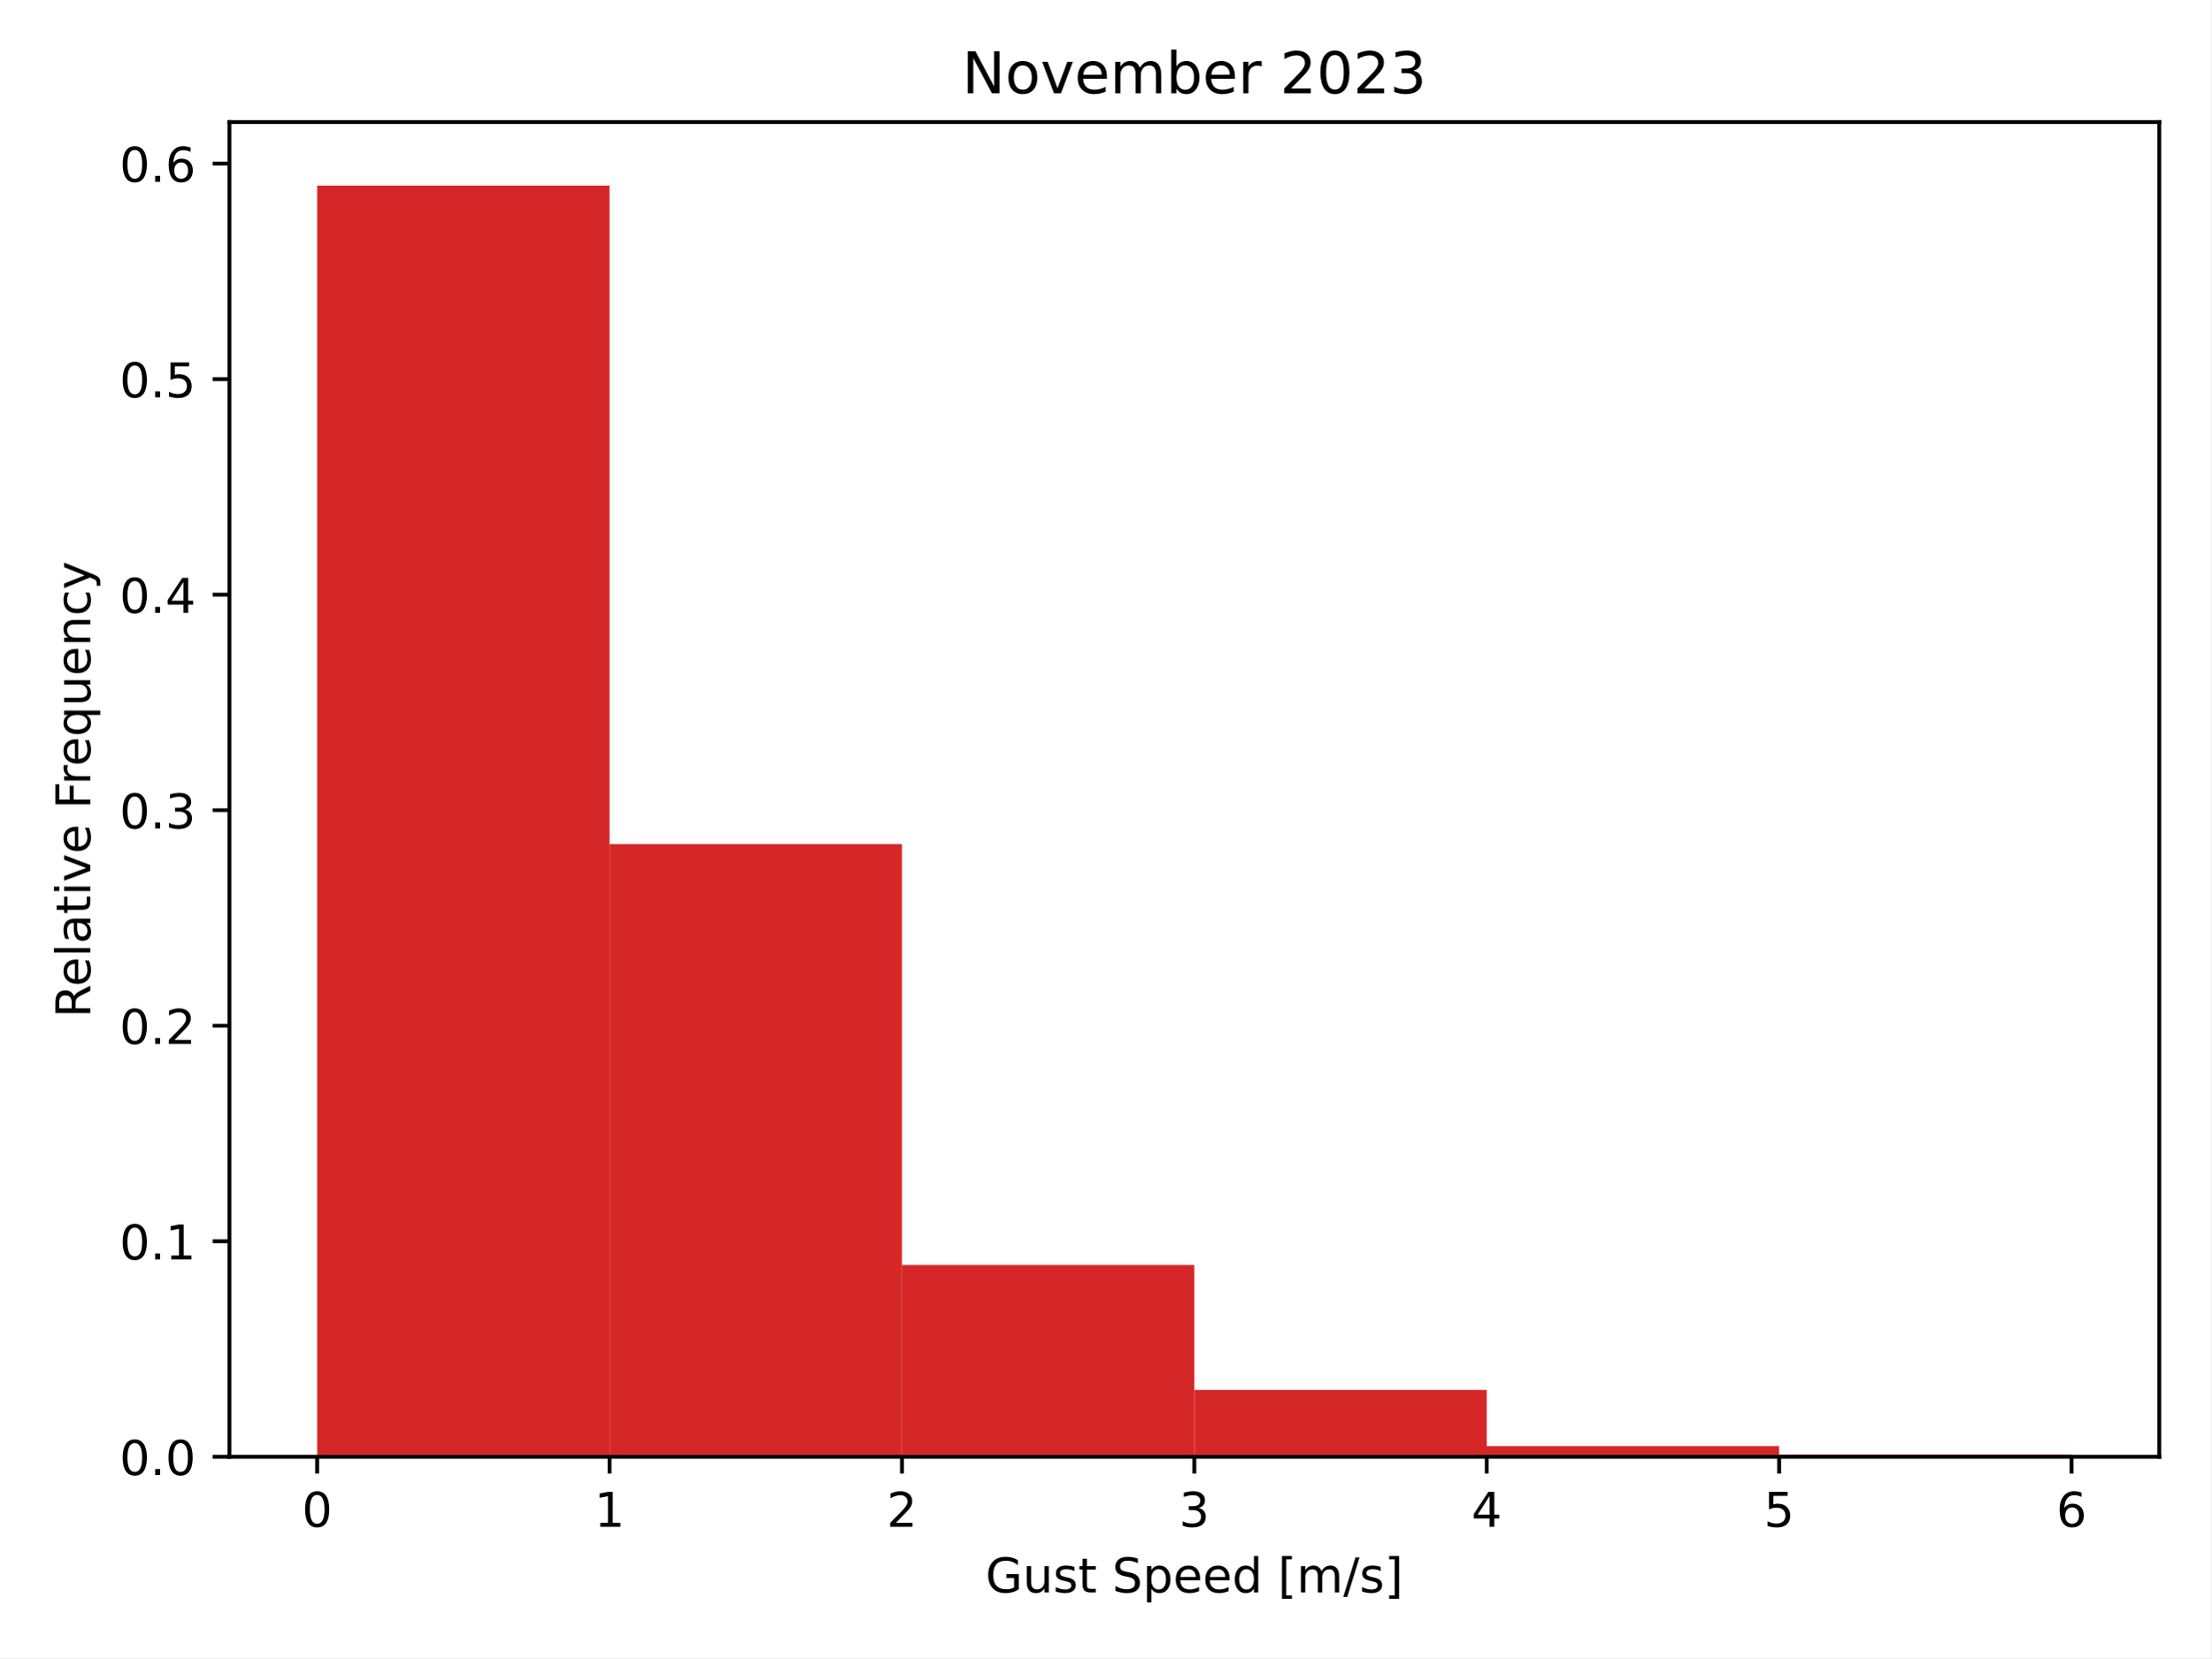
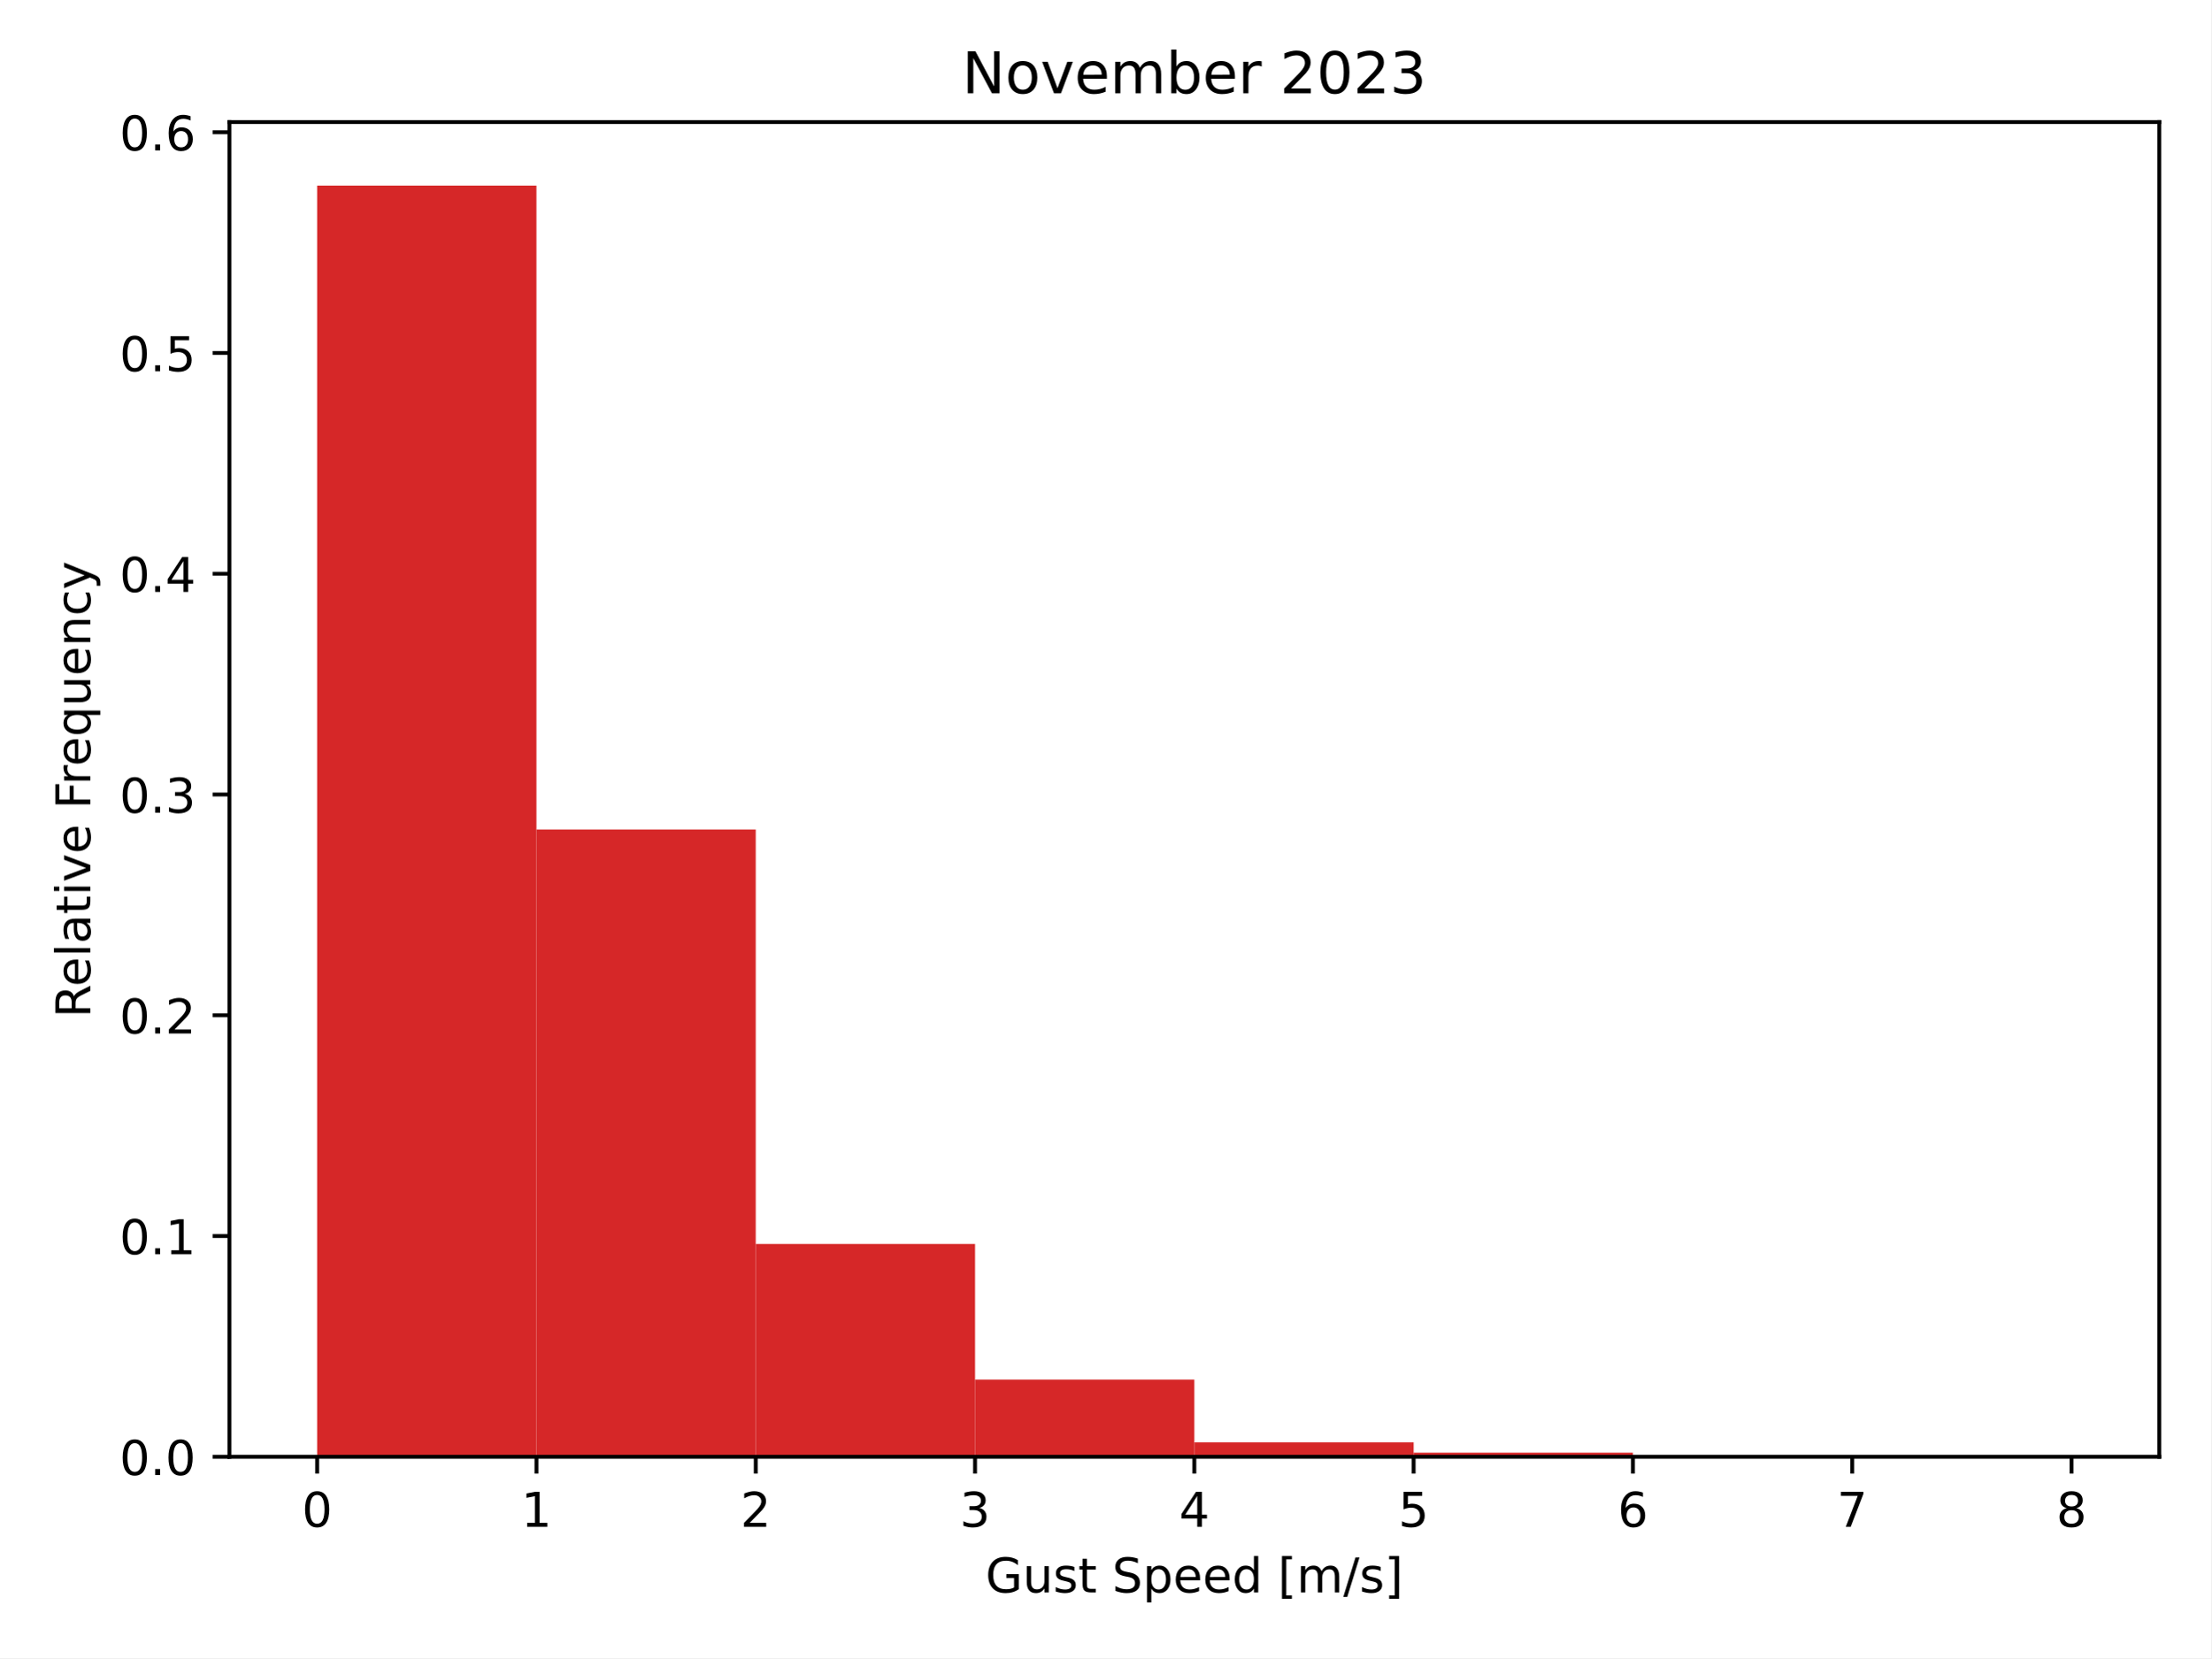
<svg xmlns="http://www.w3.org/2000/svg" xmlns:xlink="http://www.w3.org/1999/xlink" width="460.8pt" height="345.6pt" viewBox="0 0 460.8 345.6" version="1.1">
  <defs>
    <style type="text/css">*{stroke-linejoin: round; stroke-linecap: butt}</style>
  </defs>
  <g id="figure_1">
    <g id="patch_1">
      <path d="M 0 345.6  L 460.8 345.6  L 460.8 0  L 0 0  z " style="fill: #ffffff" />
    </g>
    <g id="axes_1">
      <g id="patch_2">
        <path d="M 47.81 303.64  L 450 303.64  L 450 25.44  L 47.81 25.44  z " style="fill: #ffffff" />
      </g>
      <g id="patch_3">
-         <path d="M 66.091 303.64  L 127.029 303.64  L 127.029 38.688  L 66.091 38.688  z " clip-path="url(#p4cc159c61d)" style="fill: #d62728" />
+         <path d="M 66.091 303.64  L 111.795 303.64  L 111.795 38.688  L 66.091 38.688  z " clip-path="url(#p3a9c0858a5)" style="fill: #d62728" />
      </g>
      <g id="patch_4">
-         <path d="M 127.029 303.64  L 187.967 303.64  L 187.967 175.946  L 127.029 175.946  z " clip-path="url(#p4cc159c61d)" style="fill: #d62728" />
+         <path d="M 111.795 303.64  L 157.498 303.64  L 157.498 172.9  L 111.795 172.9  z " clip-path="url(#p3a9c0858a5)" style="fill: #d62728" />
      </g>
      <g id="patch_5">
-         <path d="M 187.967 303.64  L 248.905 303.64  L 248.905 263.665  L 187.967 263.665  z " clip-path="url(#p4cc159c61d)" style="fill: #d62728" />
+         <path d="M 157.498 303.64  L 203.202 303.64  L 203.202 259.28  L 157.498 259.28  z " clip-path="url(#p3a9c0858a5)" style="fill: #d62728" />
      </g>
      <g id="patch_6">
-         <path d="M 248.905 303.64  L 309.843 303.64  L 309.843 289.703  L 248.905 289.703  z " clip-path="url(#p4cc159c61d)" style="fill: #d62728" />
+         <path d="M 203.202 303.64  L 248.905 303.64  L 248.905 287.566  L 203.202 287.566  z " clip-path="url(#p3a9c0858a5)" style="fill: #d62728" />
      </g>
      <g id="patch_7">
-         <path d="M 309.843 303.64  L 370.781 303.64  L 370.781 301.415  L 309.843 301.415  z " clip-path="url(#p4cc159c61d)" style="fill: #d62728" />
+         <path d="M 248.905 303.64  L 294.608 303.64  L 294.608 300.636  L 248.905 300.636  z " clip-path="url(#p3a9c0858a5)" style="fill: #d62728" />
      </g>
      <g id="patch_8">
-         <path d="M 370.781 303.64  L 431.719 303.64  L 431.719 303.172  L 370.781 303.172  z " clip-path="url(#p4cc159c61d)" style="fill: #d62728" />
+         <path d="M 294.608 303.64  L 340.312 303.64  L 340.312 302.782  L 294.608 302.782  z " clip-path="url(#p3a9c0858a5)" style="fill: #d62728" />
+       </g>
+       <g id="patch_9">
+         <path d="M 340.312 303.64  L 386.015 303.64  L 386.015 303.562  L 340.312 303.562  z " clip-path="url(#p3a9c0858a5)" style="fill: #d62728" />
+       </g>
+       <g id="patch_10">
+         <path d="M 386.015 303.64  L 431.719 303.64  L 431.719 303.562  L 386.015 303.562  z " clip-path="url(#p3a9c0858a5)" style="fill: #d62728" />
      </g>
      <g id="matplotlib.axis_1">
        <g id="xtick_1">
          <g id="line2d_1">
            <defs>
-               <path id="mc205e9b048" d="M 0 0  L 0 3.5  " style="stroke: #000000; stroke-width: 0.8" />
+               <path id="m810dc4845d" d="M 0 0  L 0 3.5  " style="stroke: #000000; stroke-width: 0.8" />
            </defs>
            <g>
-               <use xlink:href="#mc205e9b048" x="66.091" y="303.64" style="stroke: #000000; stroke-width: 0.8" />
+               <use xlink:href="#m810dc4845d" x="66.091" y="303.64" style="stroke: #000000; stroke-width: 0.8" />
            </g>
          </g>
          <g id="text_1">
            <g transform="translate(62.91011 318.2384) scale(0.1 -0.1)">
              <defs>
                <path id="DejaVuSans-30" d="M 2034 4250  Q 1547 4250 1301 3770  Q 1056 3291 1056 2328  Q 1056 1369 1301 889  Q 1547 409 2034 409  Q 2525 409 2770 889  Q 3016 1369 3016 2328  Q 3016 3291 2770 3770  Q 2525 4250 2034 4250  z M 2034 4750  Q 2819 4750 3233 4129  Q 3647 3509 3647 2328  Q 3647 1150 3233 529  Q 2819 -91 2034 -91  Q 1250 -91 836 529  Q 422 1150 422 2328  Q 422 3509 836 4129  Q 1250 4750 2034 4750  z " transform="scale(0.015625)" />
              </defs>
              <use xlink:href="#DejaVuSans-30" />
            </g>
          </g>
        </g>
        <g id="xtick_2">
          <g id="line2d_2">
            <g>
-               <use xlink:href="#mc205e9b048" x="127.029" y="303.64" style="stroke: #000000; stroke-width: 0.8" />
+               <use xlink:href="#m810dc4845d" x="111.795" y="303.64" style="stroke: #000000; stroke-width: 0.8" />
            </g>
          </g>
          <g id="text_2">
-             <g transform="translate(123.848 318.2384) scale(0.1 -0.1)">
+             <g transform="translate(108.6135 318.2384) scale(0.1 -0.1)">
              <defs>
                <path id="DejaVuSans-31" d="M 794 531  L 1825 531  L 1825 4091  L 703 3866  L 703 4441  L 1819 4666  L 2450 4666  L 2450 531  L 3481 531  L 3481 0  L 794 0  L 794 531  z " transform="scale(0.015625)" />
              </defs>
              <use xlink:href="#DejaVuSans-31" />
            </g>
          </g>
        </g>
        <g id="xtick_3">
          <g id="line2d_3">
            <g>
-               <use xlink:href="#mc205e9b048" x="187.967" y="303.64" style="stroke: #000000; stroke-width: 0.8" />
+               <use xlink:href="#m810dc4845d" x="157.498" y="303.64" style="stroke: #000000; stroke-width: 0.8" />
            </g>
          </g>
          <g id="text_3">
-             <g transform="translate(184.7859 318.2384) scale(0.1 -0.1)">
+             <g transform="translate(154.3169 318.2384) scale(0.1 -0.1)">
              <defs>
                <path id="DejaVuSans-32" d="M 1228 531  L 3431 531  L 3431 0  L 469 0  L 469 531  Q 828 903 1448 1529  Q 2069 2156 2228 2338  Q 2531 2678 2651 2914  Q 2772 3150 2772 3378  Q 2772 3750 2511 3984  Q 2250 4219 1831 4219  Q 1534 4219 1204 4116  Q 875 4013 500 3803  L 500 4441  Q 881 4594 1212 4672  Q 1544 4750 1819 4750  Q 2544 4750 2975 4387  Q 3406 4025 3406 3419  Q 3406 3131 3298 2873  Q 3191 2616 2906 2266  Q 2828 2175 2409 1742  Q 1991 1309 1228 531  z " transform="scale(0.015625)" />
              </defs>
              <use xlink:href="#DejaVuSans-32" />
            </g>
          </g>
        </g>
        <g id="xtick_4">
          <g id="line2d_4">
            <g>
-               <use xlink:href="#mc205e9b048" x="248.905" y="303.64" style="stroke: #000000; stroke-width: 0.8" />
+               <use xlink:href="#m810dc4845d" x="203.202" y="303.64" style="stroke: #000000; stroke-width: 0.8" />
            </g>
          </g>
          <g id="text_4">
-             <g transform="translate(245.7237 318.2384) scale(0.1 -0.1)">
+             <g transform="translate(200.0203 318.2384) scale(0.1 -0.1)">
              <defs>
                <path id="DejaVuSans-33" d="M 2597 2516  Q 3050 2419 3304 2112  Q 3559 1806 3559 1356  Q 3559 666 3084 287  Q 2609 -91 1734 -91  Q 1441 -91 1130 -33  Q 819 25 488 141  L 488 750  Q 750 597 1062 519  Q 1375 441 1716 441  Q 2309 441 2620 675  Q 2931 909 2931 1356  Q 2931 1769 2642 2001  Q 2353 2234 1838 2234  L 1294 2234  L 1294 2753  L 1863 2753  Q 2328 2753 2575 2939  Q 2822 3125 2822 3475  Q 2822 3834 2567 4026  Q 2313 4219 1838 4219  Q 1578 4219 1281 4162  Q 984 4106 628 3988  L 628 4550  Q 988 4650 1302 4700  Q 1616 4750 1894 4750  Q 2613 4750 3031 4423  Q 3450 4097 3450 3541  Q 3450 3153 3228 2886  Q 3006 2619 2597 2516  z " transform="scale(0.015625)" />
              </defs>
              <use xlink:href="#DejaVuSans-33" />
            </g>
          </g>
        </g>
        <g id="xtick_5">
          <g id="line2d_5">
            <g>
-               <use xlink:href="#mc205e9b048" x="309.843" y="303.64" style="stroke: #000000; stroke-width: 0.8" />
+               <use xlink:href="#m810dc4845d" x="248.905" y="303.64" style="stroke: #000000; stroke-width: 0.8" />
            </g>
          </g>
          <g id="text_5">
-             <g transform="translate(306.6616 318.2384) scale(0.1 -0.1)">
+             <g transform="translate(245.7237 318.2384) scale(0.1 -0.1)">
              <defs>
                <path id="DejaVuSans-34" d="M 2419 4116  L 825 1625  L 2419 1625  L 2419 4116  z M 2253 4666  L 3047 4666  L 3047 1625  L 3713 1625  L 3713 1100  L 3047 1100  L 3047 0  L 2419 0  L 2419 1100  L 313 1100  L 313 1709  L 2253 4666  z " transform="scale(0.015625)" />
              </defs>
              <use xlink:href="#DejaVuSans-34" />
            </g>
          </g>
        </g>
        <g id="xtick_6">
          <g id="line2d_6">
            <g>
-               <use xlink:href="#mc205e9b048" x="370.781" y="303.64" style="stroke: #000000; stroke-width: 0.8" />
+               <use xlink:href="#m810dc4845d" x="294.608" y="303.64" style="stroke: #000000; stroke-width: 0.8" />
            </g>
          </g>
          <g id="text_6">
-             <g transform="translate(367.5995 318.2384) scale(0.1 -0.1)">
+             <g transform="translate(291.4272 318.2384) scale(0.1 -0.1)">
              <defs>
                <path id="DejaVuSans-35" d="M 691 4666  L 3169 4666  L 3169 4134  L 1269 4134  L 1269 2991  Q 1406 3038 1543 3061  Q 1681 3084 1819 3084  Q 2600 3084 3056 2656  Q 3513 2228 3513 1497  Q 3513 744 3044 326  Q 2575 -91 1722 -91  Q 1428 -91 1123 -41  Q 819 9 494 109  L 494 744  Q 775 591 1075 516  Q 1375 441 1709 441  Q 2250 441 2565 725  Q 2881 1009 2881 1497  Q 2881 1984 2565 2268  Q 2250 2553 1709 2553  Q 1456 2553 1204 2497  Q 953 2441 691 2322  L 691 4666  z " transform="scale(0.015625)" />
              </defs>
              <use xlink:href="#DejaVuSans-35" />
            </g>
          </g>
        </g>
        <g id="xtick_7">
          <g id="line2d_7">
            <g>
-               <use xlink:href="#mc205e9b048" x="431.719" y="303.64" style="stroke: #000000; stroke-width: 0.8" />
+               <use xlink:href="#m810dc4845d" x="340.312" y="303.64" style="stroke: #000000; stroke-width: 0.8" />
            </g>
          </g>
          <g id="text_7">
+             <g transform="translate(337.1306 318.2384) scale(0.1 -0.1)">
+               <defs>
+                 <path id="DejaVuSans-36" d="M 2113 2584  Q 1688 2584 1439 2293  Q 1191 2003 1191 1497  Q 1191 994 1439 701  Q 1688 409 2113 409  Q 2538 409 2786 701  Q 3034 994 3034 1497  Q 3034 2003 2786 2293  Q 2538 2584 2113 2584  z M 3366 4563  L 3366 3988  Q 3128 4100 2886 4159  Q 2644 4219 2406 4219  Q 1781 4219 1451 3797  Q 1122 3375 1075 2522  Q 1259 2794 1537 2939  Q 1816 3084 2150 3084  Q 2853 3084 3261 2657  Q 3669 2231 3669 1497  Q 3669 778 3244 343  Q 2819 -91 2113 -91  Q 1303 -91 875 529  Q 447 1150 447 2328  Q 447 3434 972 4092  Q 1497 4750 2381 4750  Q 2619 4750 2861 4703  Q 3103 4656 3366 4563  z " transform="scale(0.015625)" />
+               </defs>
+               <use xlink:href="#DejaVuSans-36" />
+             </g>
+           </g>
+         </g>
+         <g id="xtick_8">
+           <g id="line2d_8">
+             <g>
+               <use xlink:href="#m810dc4845d" x="386.015" y="303.64" style="stroke: #000000; stroke-width: 0.8" />
+             </g>
+           </g>
+           <g id="text_8">
+             <g transform="translate(382.834 318.2384) scale(0.1 -0.1)">
+               <defs>
+                 <path id="DejaVuSans-37" d="M 525 4666  L 3525 4666  L 3525 4397  L 1831 0  L 1172 0  L 2766 4134  L 525 4134  L 525 4666  z " transform="scale(0.015625)" />
+               </defs>
+               <use xlink:href="#DejaVuSans-37" />
+             </g>
+           </g>
+         </g>
+         <g id="xtick_9">
+           <g id="line2d_9">
+             <g>
+               <use xlink:href="#m810dc4845d" x="431.719" y="303.64" style="stroke: #000000; stroke-width: 0.8" />
+             </g>
+           </g>
+           <g id="text_9">
            <g transform="translate(428.5374 318.2384) scale(0.1 -0.1)">
              <defs>
-                 <path id="DejaVuSans-36" d="M 2113 2584  Q 1688 2584 1439 2293  Q 1191 2003 1191 1497  Q 1191 994 1439 701  Q 1688 409 2113 409  Q 2538 409 2786 701  Q 3034 994 3034 1497  Q 3034 2003 2786 2293  Q 2538 2584 2113 2584  z M 3366 4563  L 3366 3988  Q 3128 4100 2886 4159  Q 2644 4219 2406 4219  Q 1781 4219 1451 3797  Q 1122 3375 1075 2522  Q 1259 2794 1537 2939  Q 1816 3084 2150 3084  Q 2853 3084 3261 2657  Q 3669 2231 3669 1497  Q 3669 778 3244 343  Q 2819 -91 2113 -91  Q 1303 -91 875 529  Q 447 1150 447 2328  Q 447 3434 972 4092  Q 1497 4750 2381 4750  Q 2619 4750 2861 4703  Q 3103 4656 3366 4563  z " transform="scale(0.015625)" />
-               </defs>
-               <use xlink:href="#DejaVuSans-36" />
-             </g>
-           </g>
-         </g>
-         <g id="text_8">
+                 <path id="DejaVuSans-38" d="M 2034 2216  Q 1584 2216 1326 1975  Q 1069 1734 1069 1313  Q 1069 891 1326 650  Q 1584 409 2034 409  Q 2484 409 2743 651  Q 3003 894 3003 1313  Q 3003 1734 2745 1975  Q 2488 2216 2034 2216  z M 1403 2484  Q 997 2584 770 2862  Q 544 3141 544 3541  Q 544 4100 942 4425  Q 1341 4750 2034 4750  Q 2731 4750 3128 4425  Q 3525 4100 3525 3541  Q 3525 3141 3298 2862  Q 3072 2584 2669 2484  Q 3125 2378 3379 2068  Q 3634 1759 3634 1313  Q 3634 634 3220 271  Q 2806 -91 2034 -91  Q 1263 -91 848 271  Q 434 634 434 1313  Q 434 1759 690 2068  Q 947 2378 1403 2484  z M 1172 3481  Q 1172 3119 1398 2916  Q 1625 2713 2034 2713  Q 2441 2713 2670 2916  Q 2900 3119 2900 3481  Q 2900 3844 2670 4047  Q 2441 4250 2034 4250  Q 1625 4250 1398 4047  Q 1172 3844 1172 3481  z " transform="scale(0.015625)" />
+               </defs>
+               <use xlink:href="#DejaVuSans-38" />
+             </g>
+           </g>
+         </g>
+         <g id="text_10">
          <g transform="translate(205.3823 331.9166) scale(0.1 -0.1)">
            <defs>
              <path id="DejaVuSans-47" d="M 3809 666  L 3809 1919  L 2778 1919  L 2778 2438  L 4434 2438  L 4434 434  Q 4069 175 3628 42  Q 3188 -91 2688 -91  Q 1594 -91 976 548  Q 359 1188 359 2328  Q 359 3472 976 4111  Q 1594 4750 2688 4750  Q 3144 4750 3555 4637  Q 3966 4525 4313 4306  L 4313 3634  Q 3963 3931 3569 4081  Q 3175 4231 2741 4231  Q 1884 4231 1454 3753  Q 1025 3275 1025 2328  Q 1025 1384 1454 906  Q 1884 428 2741 428  Q 3075 428 3337 486  Q 3600 544 3809 666  z " transform="scale(0.015625)" />
              <path id="DejaVuSans-75" d="M 544 1381  L 544 3500  L 1119 3500  L 1119 1403  Q 1119 906 1312 657  Q 1506 409 1894 409  Q 2359 409 2629 706  Q 2900 1003 2900 1516  L 2900 3500  L 3475 3500  L 3475 0  L 2900 0  L 2900 538  Q 2691 219 2414 64  Q 2138 -91 1772 -91  Q 1169 -91 856 284  Q 544 659 544 1381  z M 1991 3584  L 1991 3584  z " transform="scale(0.015625)" />
              <path id="DejaVuSans-73" d="M 2834 3397  L 2834 2853  Q 2591 2978 2328 3040  Q 2066 3103 1784 3103  Q 1356 3103 1142 2972  Q 928 2841 928 2578  Q 928 2378 1081 2264  Q 1234 2150 1697 2047  L 1894 2003  Q 2506 1872 2764 1633  Q 3022 1394 3022 966  Q 3022 478 2636 193  Q 2250 -91 1575 -91  Q 1294 -91 989 -36  Q 684 19 347 128  L 347 722  Q 666 556 975 473  Q 1284 391 1588 391  Q 1994 391 2212 530  Q 2431 669 2431 922  Q 2431 1156 2273 1281  Q 2116 1406 1581 1522  L 1381 1569  Q 847 1681 609 1914  Q 372 2147 372 2553  Q 372 3047 722 3315  Q 1072 3584 1716 3584  Q 2034 3584 2315 3537  Q 2597 3491 2834 3397  z " transform="scale(0.015625)" />
              <path id="DejaVuSans-74" d="M 1172 4494  L 1172 3500  L 2356 3500  L 2356 3053  L 1172 3053  L 1172 1153  Q 1172 725 1289 603  Q 1406 481 1766 481  L 2356 481  L 2356 0  L 1766 0  Q 1100 0 847 248  Q 594 497 594 1153  L 594 3053  L 172 3053  L 172 3500  L 594 3500  L 594 4494  L 1172 4494  z " transform="scale(0.015625)" />
              <path id="DejaVuSans-20" transform="scale(0.015625)" />
              <path id="DejaVuSans-53" d="M 3425 4513  L 3425 3897  Q 3066 4069 2747 4153  Q 2428 4238 2131 4238  Q 1616 4238 1336 4038  Q 1056 3838 1056 3469  Q 1056 3159 1242 3001  Q 1428 2844 1947 2747  L 2328 2669  Q 3034 2534 3370 2195  Q 3706 1856 3706 1288  Q 3706 609 3251 259  Q 2797 -91 1919 -91  Q 1588 -91 1214 -16  Q 841 59 441 206  L 441 856  Q 825 641 1194 531  Q 1563 422 1919 422  Q 2459 422 2753 634  Q 3047 847 3047 1241  Q 3047 1584 2836 1778  Q 2625 1972 2144 2069  L 1759 2144  Q 1053 2284 737 2584  Q 422 2884 422 3419  Q 422 4038 858 4394  Q 1294 4750 2059 4750  Q 2388 4750 2728 4690  Q 3069 4631 3425 4513  z " transform="scale(0.015625)" />
              <path id="DejaVuSans-70" d="M 1159 525  L 1159 -1331  L 581 -1331  L 581 3500  L 1159 3500  L 1159 2969  Q 1341 3281 1617 3432  Q 1894 3584 2278 3584  Q 2916 3584 3314 3078  Q 3713 2572 3713 1747  Q 3713 922 3314 415  Q 2916 -91 2278 -91  Q 1894 -91 1617 61  Q 1341 213 1159 525  z M 3116 1747  Q 3116 2381 2855 2742  Q 2594 3103 2138 3103  Q 1681 3103 1420 2742  Q 1159 2381 1159 1747  Q 1159 1113 1420 752  Q 1681 391 2138 391  Q 2594 391 2855 752  Q 3116 1113 3116 1747  z " transform="scale(0.015625)" />
              <path id="DejaVuSans-65" d="M 3597 1894  L 3597 1613  L 953 1613  Q 991 1019 1311 708  Q 1631 397 2203 397  Q 2534 397 2845 478  Q 3156 559 3463 722  L 3463 178  Q 3153 47 2828 -22  Q 2503 -91 2169 -91  Q 1331 -91 842 396  Q 353 884 353 1716  Q 353 2575 817 3079  Q 1281 3584 2069 3584  Q 2775 3584 3186 3129  Q 3597 2675 3597 1894  z M 3022 2063  Q 3016 2534 2758 2815  Q 2500 3097 2075 3097  Q 1594 3097 1305 2825  Q 1016 2553 972 2059  L 3022 2063  z " transform="scale(0.015625)" />
              <path id="DejaVuSans-64" d="M 2906 2969  L 2906 4863  L 3481 4863  L 3481 0  L 2906 0  L 2906 525  Q 2725 213 2448 61  Q 2172 -91 1784 -91  Q 1150 -91 751 415  Q 353 922 353 1747  Q 353 2572 751 3078  Q 1150 3584 1784 3584  Q 2172 3584 2448 3432  Q 2725 3281 2906 2969  z M 947 1747  Q 947 1113 1208 752  Q 1469 391 1925 391  Q 2381 391 2643 752  Q 2906 1113 2906 1747  Q 2906 2381 2643 2742  Q 2381 3103 1925 3103  Q 1469 3103 1208 2742  Q 947 2381 947 1747  z " transform="scale(0.015625)" />
              <path id="DejaVuSans-5b" d="M 550 4863  L 1875 4863  L 1875 4416  L 1125 4416  L 1125 -397  L 1875 -397  L 1875 -844  L 550 -844  L 550 4863  z " transform="scale(0.015625)" />
              <path id="DejaVuSans-6d" d="M 3328 2828  Q 3544 3216 3844 3400  Q 4144 3584 4550 3584  Q 5097 3584 5394 3201  Q 5691 2819 5691 2113  L 5691 0  L 5113 0  L 5113 2094  Q 5113 2597 4934 2840  Q 4756 3084 4391 3084  Q 3944 3084 3684 2787  Q 3425 2491 3425 1978  L 3425 0  L 2847 0  L 2847 2094  Q 2847 2600 2669 2842  Q 2491 3084 2119 3084  Q 1678 3084 1418 2786  Q 1159 2488 1159 1978  L 1159 0  L 581 0  L 581 3500  L 1159 3500  L 1159 2956  Q 1356 3278 1631 3431  Q 1906 3584 2284 3584  Q 2666 3584 2933 3390  Q 3200 3197 3328 2828  z " transform="scale(0.015625)" />
              <path id="DejaVuSans-2f" d="M 1625 4666  L 2156 4666  L 531 -594  L 0 -594  L 1625 4666  z " transform="scale(0.015625)" />
              <path id="DejaVuSans-5d" d="M 1947 4863  L 1947 -844  L 622 -844  L 622 -397  L 1369 -397  L 1369 4416  L 622 4416  L 622 4863  L 1947 4863  z " transform="scale(0.015625)" />
            </defs>
            <use xlink:href="#DejaVuSans-47" />
            <use xlink:href="#DejaVuSans-75" x="77.49" />
            <use xlink:href="#DejaVuSans-73" x="140.869" />
            <use xlink:href="#DejaVuSans-74" x="192.969" />
            <use xlink:href="#DejaVuSans-20" x="232.178" />
            <use xlink:href="#DejaVuSans-53" x="263.965" />
            <use xlink:href="#DejaVuSans-70" x="327.441" />
            <use xlink:href="#DejaVuSans-65" x="390.918" />
            <use xlink:href="#DejaVuSans-65" x="452.441" />
            <use xlink:href="#DejaVuSans-64" x="513.965" />
            <use xlink:href="#DejaVuSans-20" x="577.441" />
            <use xlink:href="#DejaVuSans-5b" x="609.229" />
            <use xlink:href="#DejaVuSans-6d" x="648.242" />
            <use xlink:href="#DejaVuSans-2f" x="745.654" />
            <use xlink:href="#DejaVuSans-73" x="779.346" />
            <use xlink:href="#DejaVuSans-5d" x="831.445" />
          </g>
        </g>
      </g>
      <g id="matplotlib.axis_2">
        <g id="ytick_1">
-           <g id="line2d_8">
+           <g id="line2d_10">
            <defs>
-               <path id="mfc519ab325" d="M 0 0  L -3.5 0  " style="stroke: #000000; stroke-width: 0.8" />
+               <path id="m4a99332f8f" d="M 0 0  L -3.5 0  " style="stroke: #000000; stroke-width: 0.8" />
            </defs>
            <g>
-               <use xlink:href="#mfc519ab325" x="47.81" y="303.64" style="stroke: #000000; stroke-width: 0.8" />
-             </g>
-           </g>
-           <g id="text_9">
+               <use xlink:href="#m4a99332f8f" x="47.81" y="303.64" style="stroke: #000000; stroke-width: 0.8" />
+             </g>
+           </g>
+           <g id="text_11">
            <g transform="translate(24.90687 307.4392) scale(0.1 -0.1)">
              <defs>
                <path id="DejaVuSans-2e" d="M 684 794  L 1344 794  L 1344 0  L 684 0  L 684 794  z " transform="scale(0.015625)" />
              </defs>
              <use xlink:href="#DejaVuSans-30" />
              <use xlink:href="#DejaVuSans-2e" x="63.623" />
              <use xlink:href="#DejaVuSans-30" x="95.41" />
            </g>
          </g>
        </g>
        <g id="ytick_2">
-           <g id="line2d_9">
-             <g>
-               <use xlink:href="#mfc519ab325" x="47.81" y="258.715" style="stroke: #000000; stroke-width: 0.8" />
-             </g>
-           </g>
-           <g id="text_10">
-             <g transform="translate(24.90687 262.514) scale(0.1 -0.1)">
+           <g id="line2d_11">
+             <g>
+               <use xlink:href="#m4a99332f8f" x="47.81" y="257.625" style="stroke: #000000; stroke-width: 0.8" />
+             </g>
+           </g>
+           <g id="text_12">
+             <g transform="translate(24.90687 261.4247) scale(0.1 -0.1)">
              <use xlink:href="#DejaVuSans-30" />
              <use xlink:href="#DejaVuSans-2e" x="63.623" />
              <use xlink:href="#DejaVuSans-31" x="95.41" />
            </g>
          </g>
        </g>
        <g id="ytick_3">
-           <g id="line2d_10">
-             <g>
-               <use xlink:href="#mfc519ab325" x="47.81" y="213.79" style="stroke: #000000; stroke-width: 0.8" />
-             </g>
-           </g>
-           <g id="text_11">
-             <g transform="translate(24.90687 217.5889) scale(0.1 -0.1)">
+           <g id="line2d_12">
+             <g>
+               <use xlink:href="#m4a99332f8f" x="47.81" y="211.611" style="stroke: #000000; stroke-width: 0.8" />
+             </g>
+           </g>
+           <g id="text_13">
+             <g transform="translate(24.90687 215.4101) scale(0.1 -0.1)">
              <use xlink:href="#DejaVuSans-30" />
              <use xlink:href="#DejaVuSans-2e" x="63.623" />
              <use xlink:href="#DejaVuSans-32" x="95.41" />
            </g>
          </g>
        </g>
        <g id="ytick_4">
-           <g id="line2d_11">
-             <g>
-               <use xlink:href="#mfc519ab325" x="47.81" y="168.864" style="stroke: #000000; stroke-width: 0.8" />
-             </g>
-           </g>
-           <g id="text_12">
-             <g transform="translate(24.90687 172.6637) scale(0.1 -0.1)">
+           <g id="line2d_13">
+             <g>
+               <use xlink:href="#m4a99332f8f" x="47.81" y="165.596" style="stroke: #000000; stroke-width: 0.8" />
+             </g>
+           </g>
+           <g id="text_14">
+             <g transform="translate(24.90687 169.3956) scale(0.1 -0.1)">
              <use xlink:href="#DejaVuSans-30" />
              <use xlink:href="#DejaVuSans-2e" x="63.623" />
              <use xlink:href="#DejaVuSans-33" x="95.41" />
            </g>
          </g>
        </g>
        <g id="ytick_5">
-           <g id="line2d_12">
-             <g>
-               <use xlink:href="#mfc519ab325" x="47.81" y="123.939" style="stroke: #000000; stroke-width: 0.8" />
-             </g>
-           </g>
-           <g id="text_13">
-             <g transform="translate(24.90687 127.7385) scale(0.1 -0.1)">
+           <g id="line2d_14">
+             <g>
+               <use xlink:href="#m4a99332f8f" x="47.81" y="119.582" style="stroke: #000000; stroke-width: 0.8" />
+             </g>
+           </g>
+           <g id="text_15">
+             <g transform="translate(24.90687 123.381) scale(0.1 -0.1)">
              <use xlink:href="#DejaVuSans-30" />
              <use xlink:href="#DejaVuSans-2e" x="63.623" />
              <use xlink:href="#DejaVuSans-34" x="95.41" />
            </g>
          </g>
        </g>
        <g id="ytick_6">
-           <g id="line2d_13">
-             <g>
-               <use xlink:href="#mfc519ab325" x="47.81" y="79.014" style="stroke: #000000; stroke-width: 0.8" />
-             </g>
-           </g>
-           <g id="text_14">
-             <g transform="translate(24.90687 82.81332) scale(0.1 -0.1)">
+           <g id="line2d_15">
+             <g>
+               <use xlink:href="#m4a99332f8f" x="47.81" y="73.567" style="stroke: #000000; stroke-width: 0.8" />
+             </g>
+           </g>
+           <g id="text_16">
+             <g transform="translate(24.90687 77.36645) scale(0.1 -0.1)">
              <use xlink:href="#DejaVuSans-30" />
              <use xlink:href="#DejaVuSans-2e" x="63.623" />
              <use xlink:href="#DejaVuSans-35" x="95.41" />
            </g>
          </g>
        </g>
        <g id="ytick_7">
-           <g id="line2d_14">
-             <g>
-               <use xlink:href="#mfc519ab325" x="47.81" y="34.089" style="stroke: #000000; stroke-width: 0.8" />
-             </g>
-           </g>
-           <g id="text_15">
-             <g transform="translate(24.90687 37.88814) scale(0.1 -0.1)">
+           <g id="line2d_16">
+             <g>
+               <use xlink:href="#m4a99332f8f" x="47.81" y="27.553" style="stroke: #000000; stroke-width: 0.8" />
+             </g>
+           </g>
+           <g id="text_17">
+             <g transform="translate(24.90687 31.35189) scale(0.1 -0.1)">
              <use xlink:href="#DejaVuSans-30" />
              <use xlink:href="#DejaVuSans-2e" x="63.623" />
              <use xlink:href="#DejaVuSans-36" x="95.41" />
            </g>
          </g>
        </g>
-         <g id="text_16">
+         <g id="text_18">
          <g transform="translate(18.82719 212.1228) rotate(-90) scale(0.1 -0.1)">
            <defs>
              <path id="DejaVuSans-52" d="M 2841 2188  Q 3044 2119 3236 1894  Q 3428 1669 3622 1275  L 4263 0  L 3584 0  L 2988 1197  Q 2756 1666 2539 1819  Q 2322 1972 1947 1972  L 1259 1972  L 1259 0  L 628 0  L 628 4666  L 2053 4666  Q 2853 4666 3247 4331  Q 3641 3997 3641 3322  Q 3641 2881 3436 2590  Q 3231 2300 2841 2188  z M 1259 4147  L 1259 2491  L 2053 2491  Q 2509 2491 2742 2702  Q 2975 2913 2975 3322  Q 2975 3731 2742 3939  Q 2509 4147 2053 4147  L 1259 4147  z " transform="scale(0.015625)" />
              <path id="DejaVuSans-6c" d="M 603 4863  L 1178 4863  L 1178 0  L 603 0  L 603 4863  z " transform="scale(0.015625)" />
              <path id="DejaVuSans-61" d="M 2194 1759  Q 1497 1759 1228 1600  Q 959 1441 959 1056  Q 959 750 1161 570  Q 1363 391 1709 391  Q 2188 391 2477 730  Q 2766 1069 2766 1631  L 2766 1759  L 2194 1759  z M 3341 1997  L 3341 0  L 2766 0  L 2766 531  Q 2569 213 2275 61  Q 1981 -91 1556 -91  Q 1019 -91 701 211  Q 384 513 384 1019  Q 384 1609 779 1909  Q 1175 2209 1959 2209  L 2766 2209  L 2766 2266  Q 2766 2663 2505 2880  Q 2244 3097 1772 3097  Q 1472 3097 1187 3025  Q 903 2953 641 2809  L 641 3341  Q 956 3463 1253 3523  Q 1550 3584 1831 3584  Q 2591 3584 2966 3190  Q 3341 2797 3341 1997  z " transform="scale(0.015625)" />
              <path id="DejaVuSans-69" d="M 603 3500  L 1178 3500  L 1178 0  L 603 0  L 603 3500  z M 603 4863  L 1178 4863  L 1178 4134  L 603 4134  L 603 4863  z " transform="scale(0.015625)" />
              <path id="DejaVuSans-76" d="M 191 3500  L 800 3500  L 1894 563  L 2988 3500  L 3597 3500  L 2284 0  L 1503 0  L 191 3500  z " transform="scale(0.015625)" />
              <path id="DejaVuSans-46" d="M 628 4666  L 3309 4666  L 3309 4134  L 1259 4134  L 1259 2759  L 3109 2759  L 3109 2228  L 1259 2228  L 1259 0  L 628 0  L 628 4666  z " transform="scale(0.015625)" />
              <path id="DejaVuSans-72" d="M 2631 2963  Q 2534 3019 2420 3045  Q 2306 3072 2169 3072  Q 1681 3072 1420 2755  Q 1159 2438 1159 1844  L 1159 0  L 581 0  L 581 3500  L 1159 3500  L 1159 2956  Q 1341 3275 1631 3429  Q 1922 3584 2338 3584  Q 2397 3584 2469 3576  Q 2541 3569 2628 3553  L 2631 2963  z " transform="scale(0.015625)" />
              <path id="DejaVuSans-71" d="M 947 1747  Q 947 1113 1208 752  Q 1469 391 1925 391  Q 2381 391 2643 752  Q 2906 1113 2906 1747  Q 2906 2381 2643 2742  Q 2381 3103 1925 3103  Q 1469 3103 1208 2742  Q 947 2381 947 1747  z M 2906 525  Q 2725 213 2448 61  Q 2172 -91 1784 -91  Q 1150 -91 751 415  Q 353 922 353 1747  Q 353 2572 751 3078  Q 1150 3584 1784 3584  Q 2172 3584 2448 3432  Q 2725 3281 2906 2969  L 2906 3500  L 3481 3500  L 3481 -1331  L 2906 -1331  L 2906 525  z " transform="scale(0.015625)" />
              <path id="DejaVuSans-6e" d="M 3513 2113  L 3513 0  L 2938 0  L 2938 2094  Q 2938 2591 2744 2837  Q 2550 3084 2163 3084  Q 1697 3084 1428 2787  Q 1159 2491 1159 1978  L 1159 0  L 581 0  L 581 3500  L 1159 3500  L 1159 2956  Q 1366 3272 1645 3428  Q 1925 3584 2291 3584  Q 2894 3584 3203 3211  Q 3513 2838 3513 2113  z " transform="scale(0.015625)" />
              <path id="DejaVuSans-63" d="M 3122 3366  L 3122 2828  Q 2878 2963 2633 3030  Q 2388 3097 2138 3097  Q 1578 3097 1268 2742  Q 959 2388 959 1747  Q 959 1106 1268 751  Q 1578 397 2138 397  Q 2388 397 2633 464  Q 2878 531 3122 666  L 3122 134  Q 2881 22 2623 -34  Q 2366 -91 2075 -91  Q 1284 -91 818 406  Q 353 903 353 1747  Q 353 2603 823 3093  Q 1294 3584 2113 3584  Q 2378 3584 2631 3529  Q 2884 3475 3122 3366  z " transform="scale(0.015625)" />
              <path id="DejaVuSans-79" d="M 2059 -325  Q 1816 -950 1584 -1140  Q 1353 -1331 966 -1331  L 506 -1331  L 506 -850  L 844 -850  Q 1081 -850 1212 -737  Q 1344 -625 1503 -206  L 1606 56  L 191 3500  L 800 3500  L 1894 763  L 2988 3500  L 3597 3500  L 2059 -325  z " transform="scale(0.015625)" />
            </defs>
            <use xlink:href="#DejaVuSans-52" />
            <use xlink:href="#DejaVuSans-65" x="64.982" />
            <use xlink:href="#DejaVuSans-6c" x="126.506" />
            <use xlink:href="#DejaVuSans-61" x="154.289" />
            <use xlink:href="#DejaVuSans-74" x="215.568" />
            <use xlink:href="#DejaVuSans-69" x="254.777" />
            <use xlink:href="#DejaVuSans-76" x="282.561" />
            <use xlink:href="#DejaVuSans-65" x="341.74" />
            <use xlink:href="#DejaVuSans-20" x="403.264" />
            <use xlink:href="#DejaVuSans-46" x="435.051" />
            <use xlink:href="#DejaVuSans-72" x="485.32" />
            <use xlink:href="#DejaVuSans-65" x="524.184" />
            <use xlink:href="#DejaVuSans-71" x="585.707" />
            <use xlink:href="#DejaVuSans-75" x="649.184" />
            <use xlink:href="#DejaVuSans-65" x="712.562" />
            <use xlink:href="#DejaVuSans-6e" x="774.086" />
            <use xlink:href="#DejaVuSans-63" x="837.465" />
            <use xlink:href="#DejaVuSans-79" x="892.445" />
          </g>
        </g>
      </g>
-       <g id="patch_9">
+       <g id="patch_11">
        <path d="M 47.81 303.64  L 47.81 25.44  " style="fill: none; stroke: #000000; stroke-width: 0.8; stroke-linejoin: miter; stroke-linecap: square" />
      </g>
-       <g id="patch_10">
+       <g id="patch_12">
        <path d="M 450 303.64  L 450 25.44  " style="fill: none; stroke: #000000; stroke-width: 0.8; stroke-linejoin: miter; stroke-linecap: square" />
      </g>
-       <g id="patch_11">
+       <g id="patch_13">
        <path d="M 47.81 303.64  L 450 303.64  " style="fill: none; stroke: #000000; stroke-width: 0.8; stroke-linejoin: miter; stroke-linecap: square" />
      </g>
-       <g id="patch_12">
+       <g id="patch_14">
        <path d="M 47.81 25.44  L 450 25.44  " style="fill: none; stroke: #000000; stroke-width: 0.8; stroke-linejoin: miter; stroke-linecap: square" />
      </g>
-       <g id="text_17">
+       <g id="text_19">
        <g transform="translate(200.5131 19.44) scale(0.12 -0.12)">
          <defs>
            <path id="DejaVuSans-4e" d="M 628 4666  L 1478 4666  L 3547 763  L 3547 4666  L 4159 4666  L 4159 0  L 3309 0  L 1241 3903  L 1241 0  L 628 0  L 628 4666  z " transform="scale(0.015625)" />
            <path id="DejaVuSans-6f" d="M 1959 3097  Q 1497 3097 1228 2736  Q 959 2375 959 1747  Q 959 1119 1226 758  Q 1494 397 1959 397  Q 2419 397 2687 759  Q 2956 1122 2956 1747  Q 2956 2369 2687 2733  Q 2419 3097 1959 3097  z M 1959 3584  Q 2709 3584 3137 3096  Q 3566 2609 3566 1747  Q 3566 888 3137 398  Q 2709 -91 1959 -91  Q 1206 -91 779 398  Q 353 888 353 1747  Q 353 2609 779 3096  Q 1206 3584 1959 3584  z " transform="scale(0.015625)" />
            <path id="DejaVuSans-62" d="M 3116 1747  Q 3116 2381 2855 2742  Q 2594 3103 2138 3103  Q 1681 3103 1420 2742  Q 1159 2381 1159 1747  Q 1159 1113 1420 752  Q 1681 391 2138 391  Q 2594 391 2855 752  Q 3116 1113 3116 1747  z M 1159 2969  Q 1341 3281 1617 3432  Q 1894 3584 2278 3584  Q 2916 3584 3314 3078  Q 3713 2572 3713 1747  Q 3713 922 3314 415  Q 2916 -91 2278 -91  Q 1894 -91 1617 61  Q 1341 213 1159 525  L 1159 0  L 581 0  L 581 4863  L 1159 4863  L 1159 2969  z " transform="scale(0.015625)" />
          </defs>
          <use xlink:href="#DejaVuSans-4e" />
          <use xlink:href="#DejaVuSans-6f" x="74.805" />
          <use xlink:href="#DejaVuSans-76" x="135.986" />
          <use xlink:href="#DejaVuSans-65" x="195.166" />
          <use xlink:href="#DejaVuSans-6d" x="256.689" />
          <use xlink:href="#DejaVuSans-62" x="354.102" />
          <use xlink:href="#DejaVuSans-65" x="417.578" />
          <use xlink:href="#DejaVuSans-72" x="479.102" />
          <use xlink:href="#DejaVuSans-20" x="520.215" />
          <use xlink:href="#DejaVuSans-32" x="552.002" />
          <use xlink:href="#DejaVuSans-30" x="615.625" />
          <use xlink:href="#DejaVuSans-32" x="679.248" />
          <use xlink:href="#DejaVuSans-33" x="742.871" />
        </g>
      </g>
    </g>
  </g>
  <defs>
-     <clipPath id="p4cc159c61d">
+     <clipPath id="p3a9c0858a5">
      <rect x="47.81" y="25.44" width="402.19" height="278.2" />
    </clipPath>
  </defs>
</svg>
